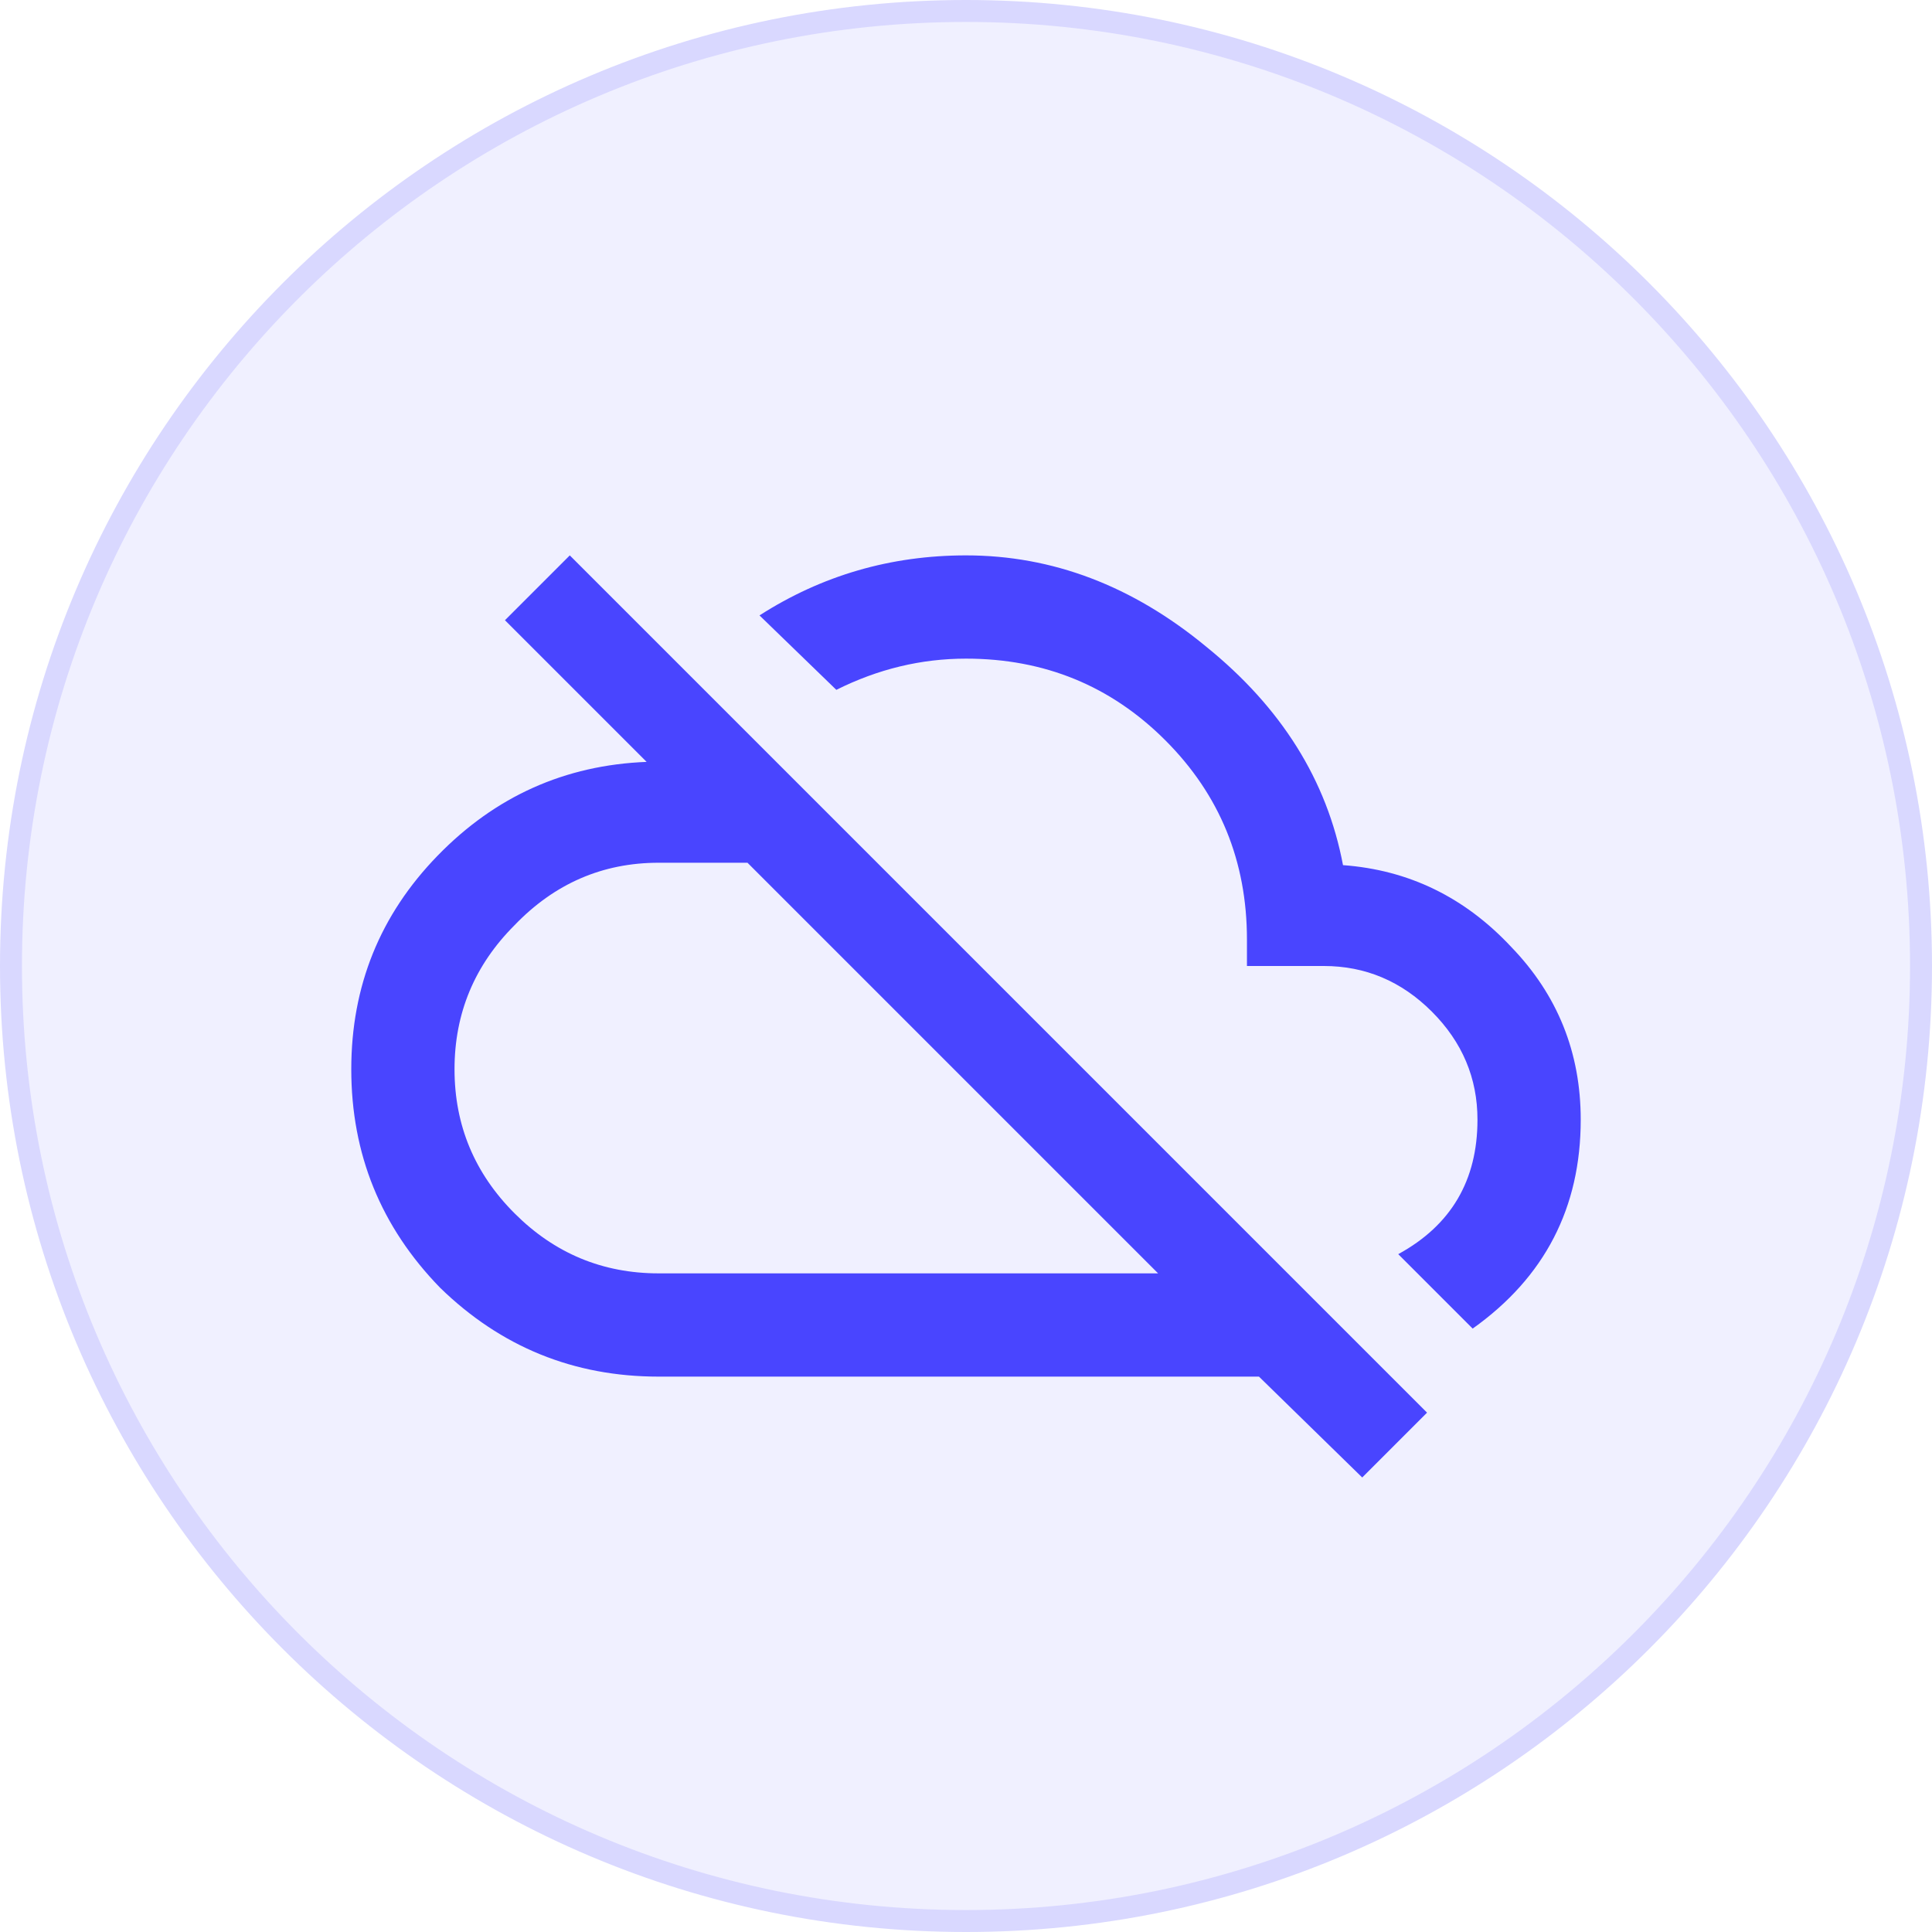
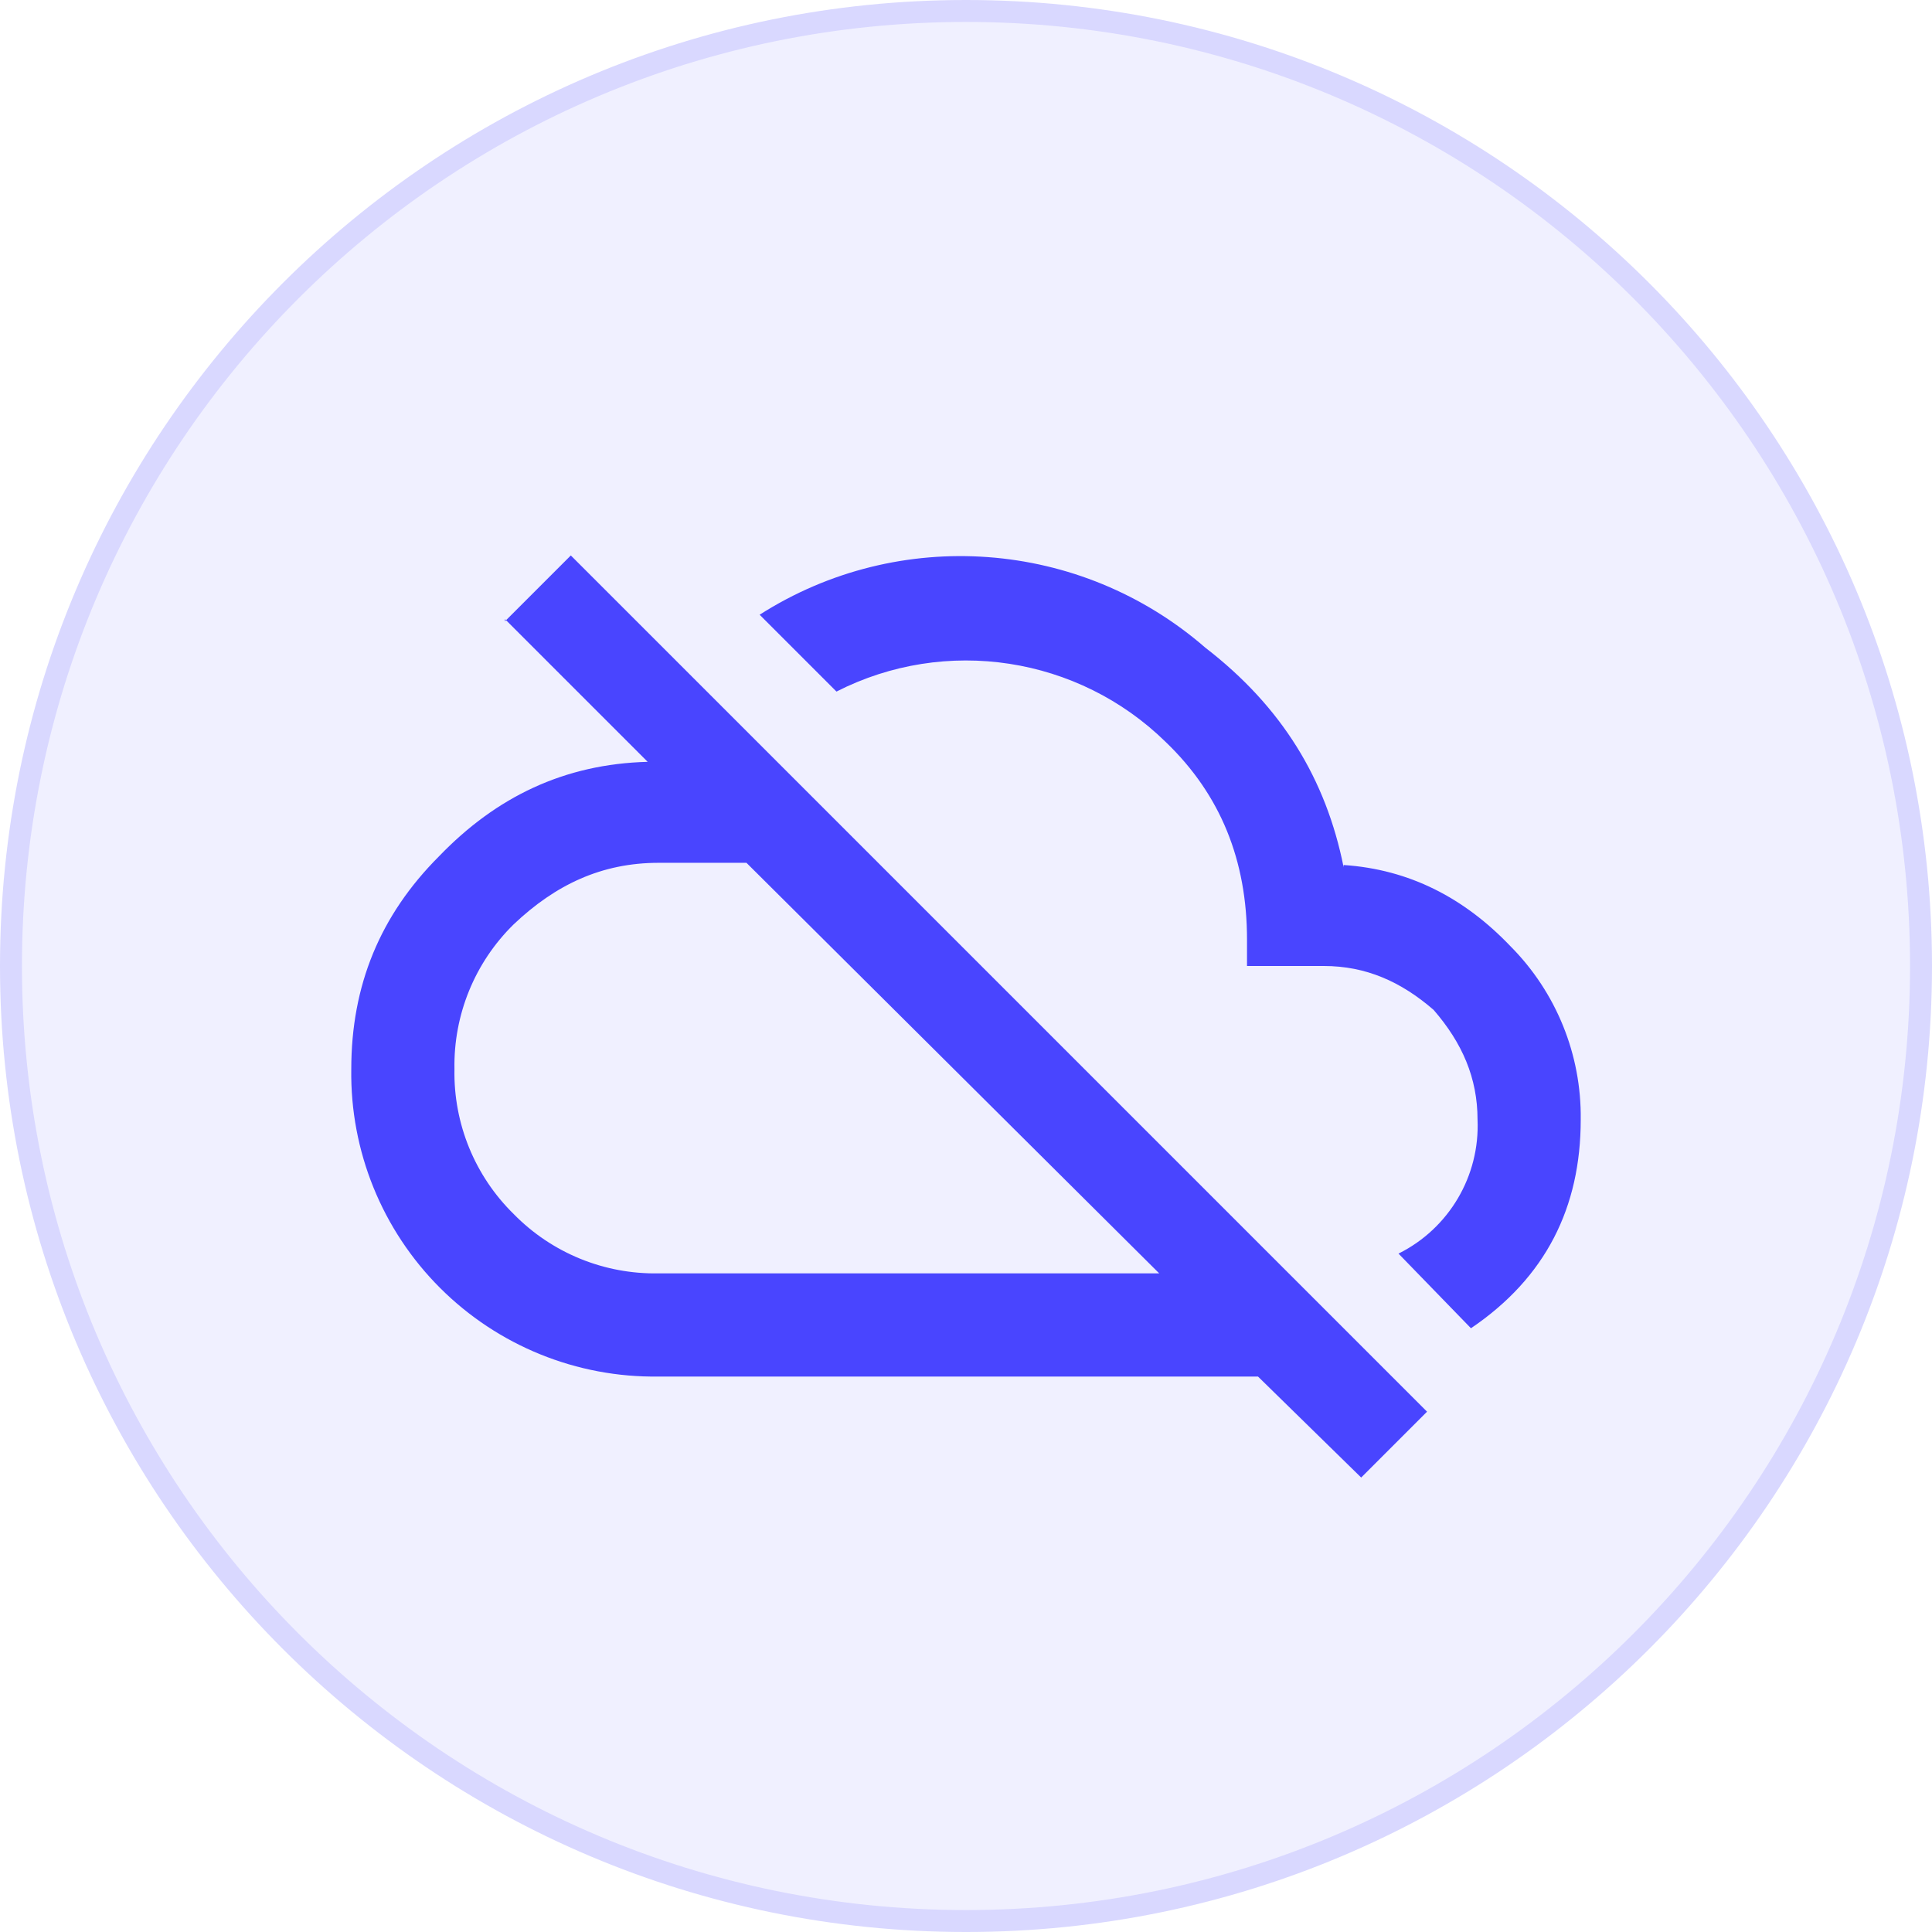
<svg xmlns="http://www.w3.org/2000/svg" width="88" height="88" viewBox="0 0 88 88" fill="none">
-   <rect x="0.5" y="0.5" width="87" height="87" rx="43.5" fill="#F0F0FF" />
-   <path d="M34.047 39.297H30C27.448 39.297 25.26 40.245 23.438 42.141C21.615 43.964 20.703 46.151 20.703 48.703C20.703 51.255 21.615 53.443 23.438 55.266C25.26 57.089 27.448 58 30 58H52.75L34.047 39.297ZM23 28.25L25.953 25.297L65 64.344L62.047 67.297L57.344 62.703H30C26.135 62.703 22.818 61.354 20.047 58.656C17.349 55.885 16 52.568 16 48.703C16 44.911 17.312 41.667 19.938 38.969C22.562 36.271 25.734 34.849 29.453 34.703L23 28.25ZM61.172 39.406C64.162 39.625 66.713 40.865 68.828 43.125C70.943 45.312 72 47.938 72 51C72 55.01 70.359 58.182 67.078 60.516L63.688 57.125C66.094 55.812 67.297 53.771 67.297 51C67.297 49.104 66.604 47.464 65.219 46.078C63.833 44.693 62.193 44 60.297 44H56.797V42.797C56.797 39.224 55.557 36.198 53.078 33.719C50.599 31.24 47.573 30 44 30C41.958 30 39.99 30.474 38.094 31.422L34.594 28.031C37.438 26.208 40.573 25.297 44 25.297C47.938 25.297 51.583 26.682 54.938 29.453C58.365 32.224 60.443 35.542 61.172 39.406Z" fill="#4945FF" />
-   <rect x="0.5" y="0.5" width="87" height="87" rx="43.5" stroke="#D9D8FF" />
+   <rect x=".5" y=".5" width="87" height="87" rx="43.5" fill="#F0F0FF" />
+   <path d="M34 39.3h-4c-2.6 0-4.7 1-6.6 2.8a9 9 0 0 0-2.7 6.6 9 9 0 0 0 2.7 6.6A9 9 0 0 0 30 58h22.8L34 39.3Zm-11-11 3-3 39 39-3 3-4.7-4.6H30a13.8 13.8 0 0 1-14-14c0-3.8 1.3-7 4-9.7 2.6-2.7 5.7-4.2 9.5-4.3L23 28.2Zm38.2 11.1c3 .2 5.5 1.5 7.6 3.7A11 11 0 0 1 72 51c0 4-1.6 7.2-5 9.5l-3.3-3.4a6.5 6.5 0 0 0 3.6-6.1c0-1.9-.7-3.5-2-5-1.5-1.3-3.1-2-5-2h-3.5v-1.2c0-3.6-1.2-6.6-3.7-9a13 13 0 0 0-15-2.3L34.6 28a17 17 0 0 1 20.3 1.5c3.5 2.7 5.5 6 6.3 10Z" fill="#4945FF" />
+   <rect x=".5" y=".5" width="87" height="87" rx="43.5" stroke="#D9D8FF" />
</svg>
